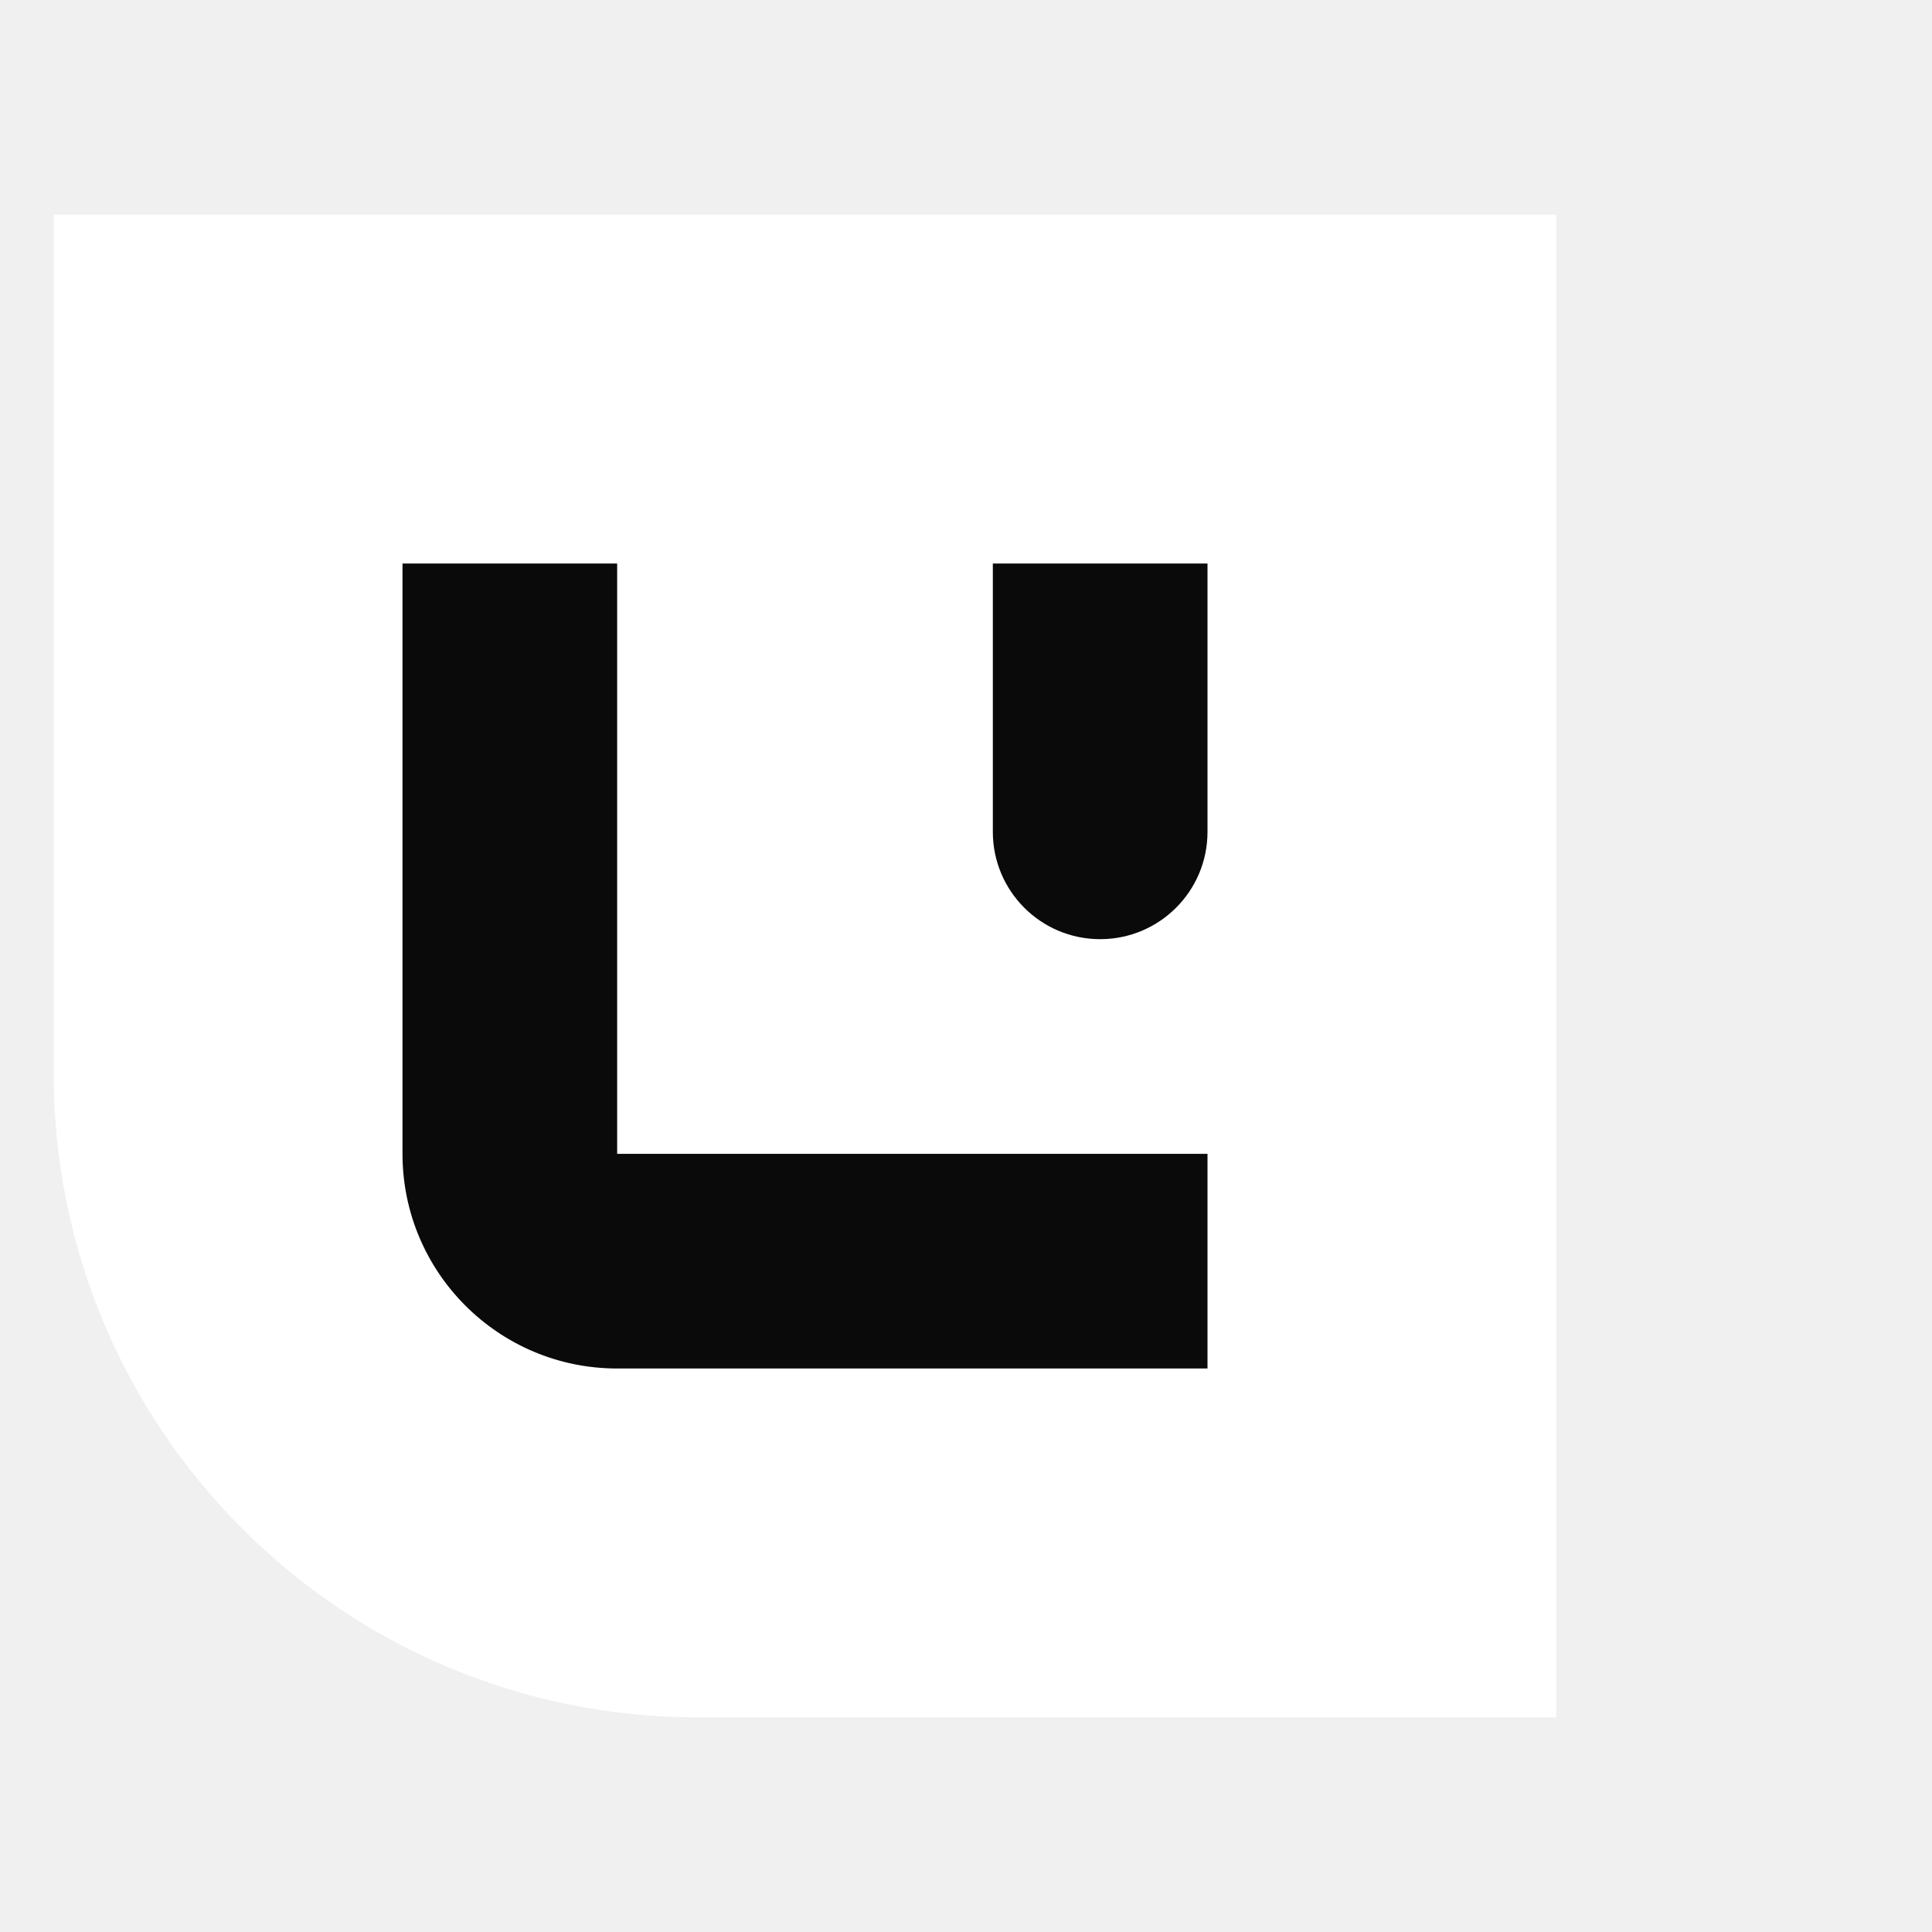
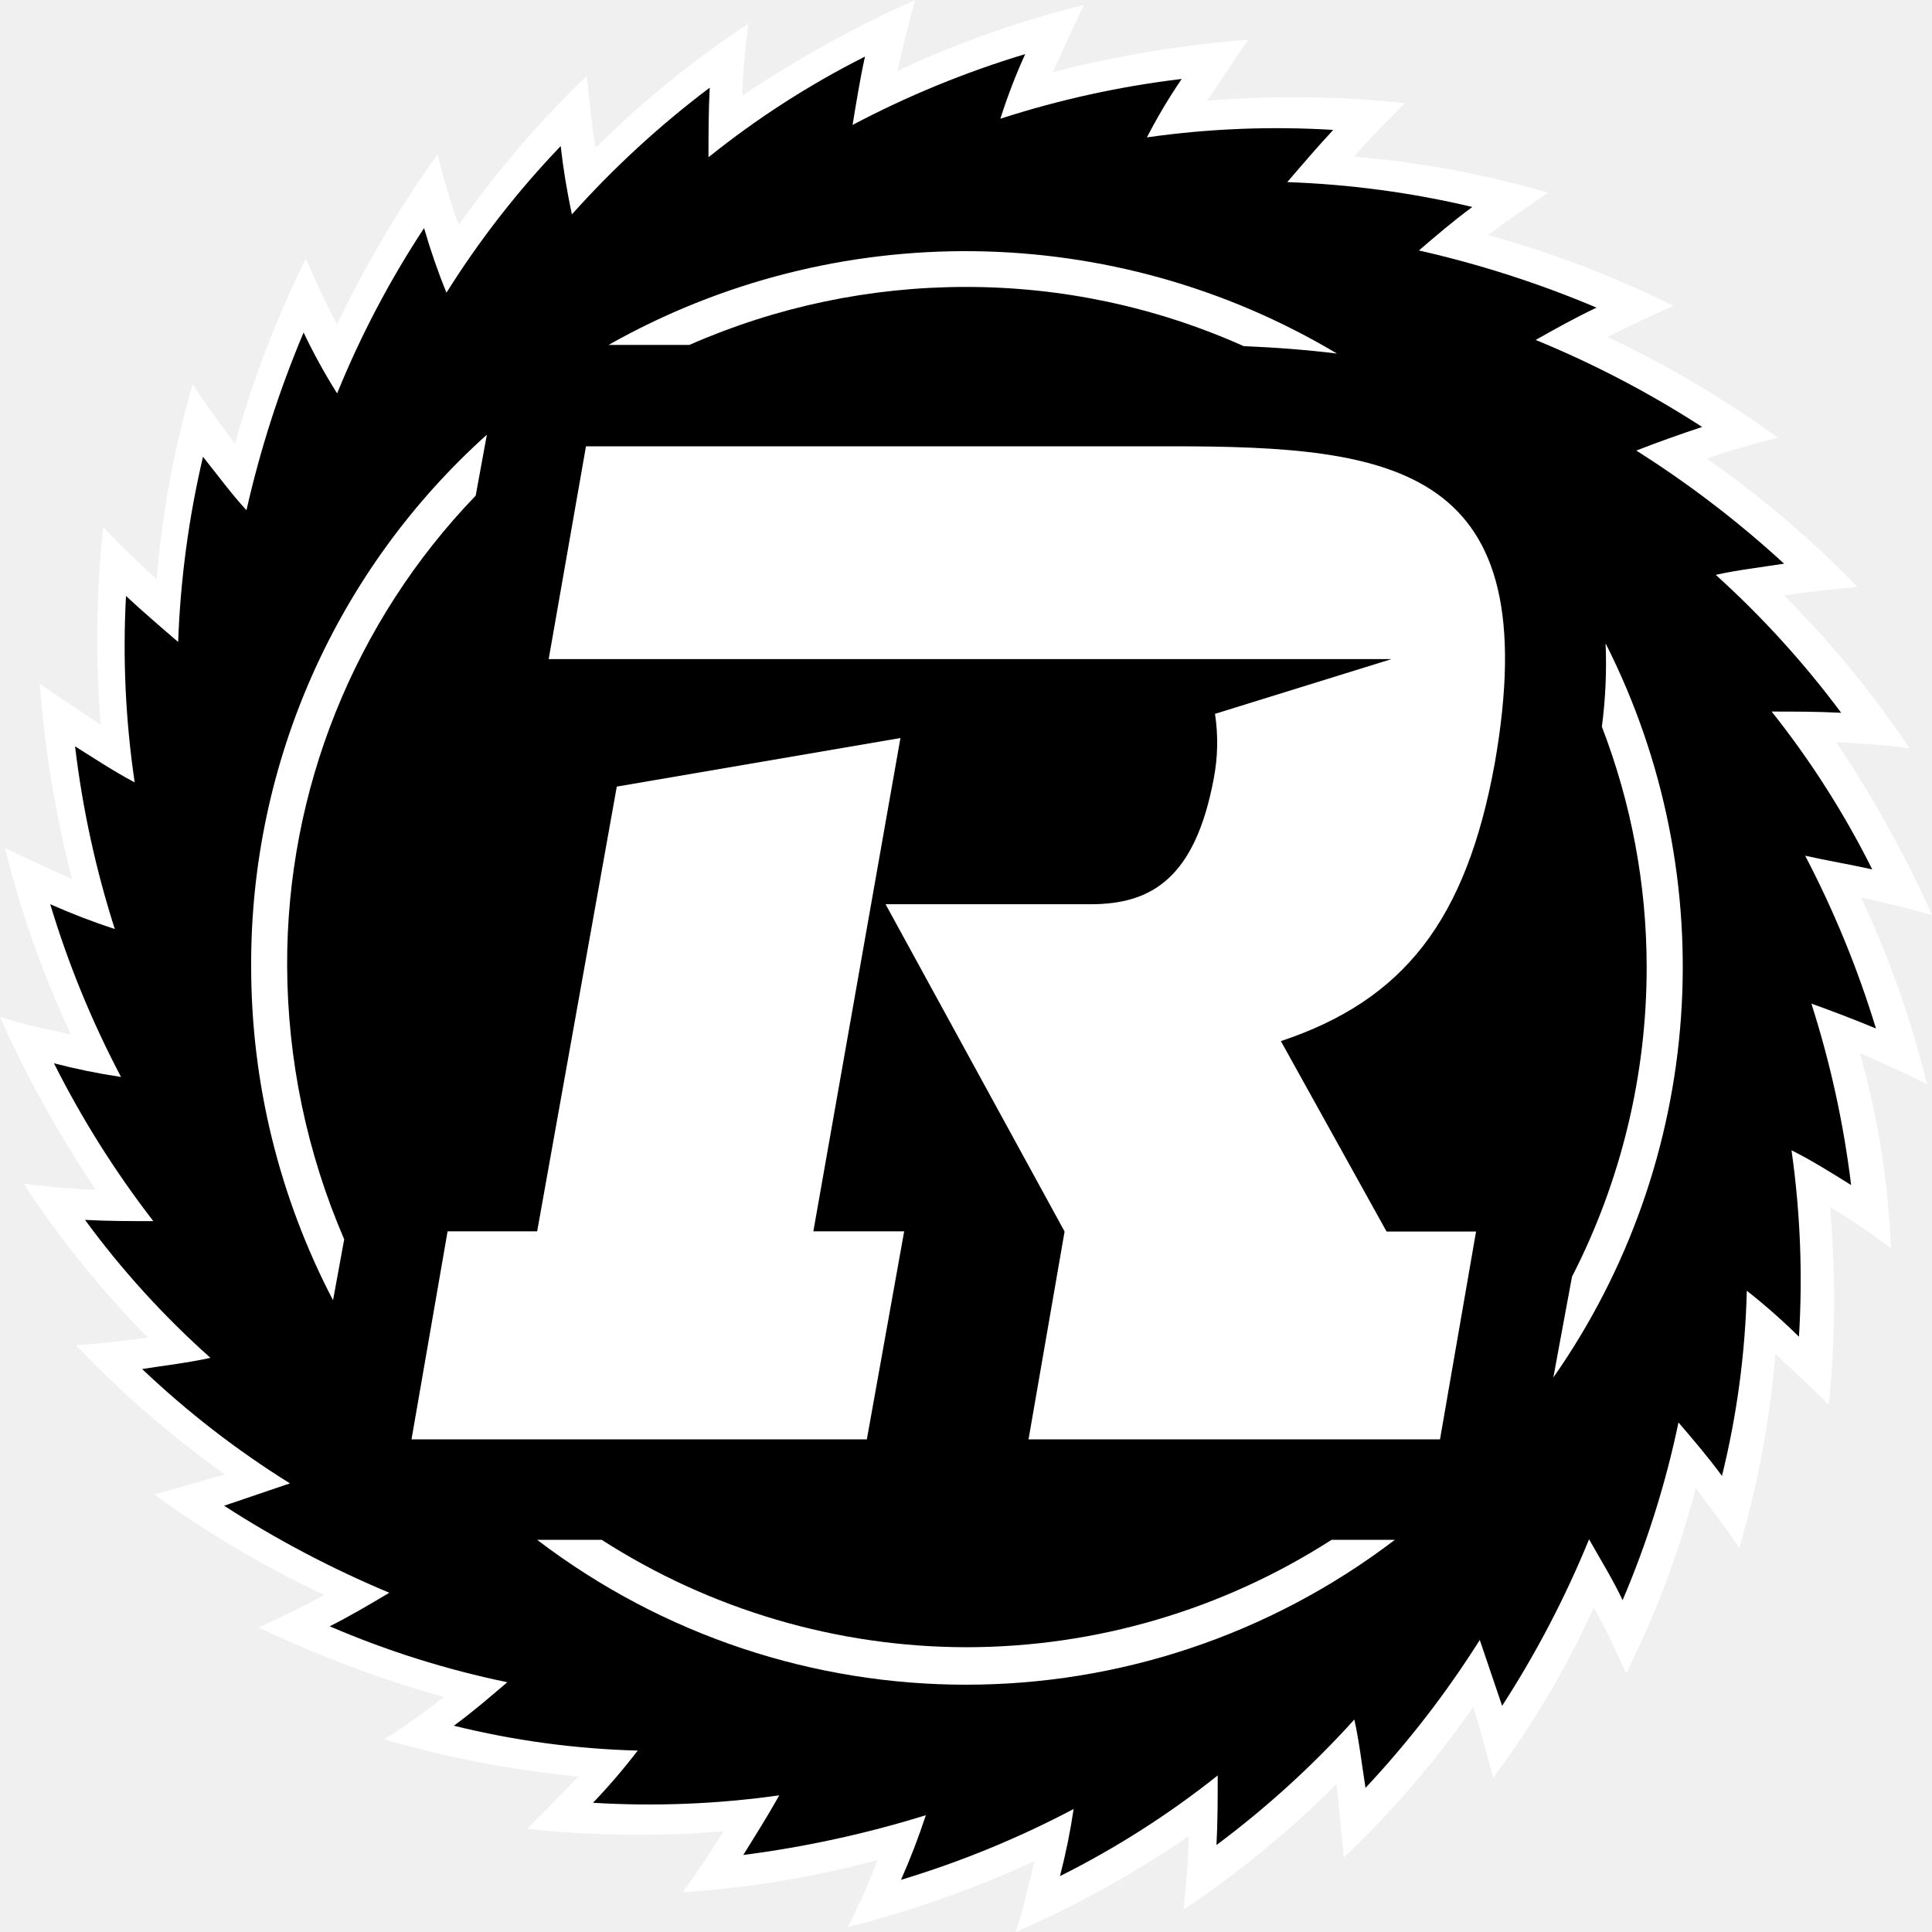
- <svg xmlns="http://www.w3.org/2000/svg" width="36" height="36" viewBox="0 0 36 36" fill="none">
-   <path d="M1 20C1 26.627 6.373 32 13 32H29V4H1V20Z" fill="white" />
-   <path fill-rule="evenodd" clip-rule="evenodd" d="M11.5 10.5V21.5L22.5 21.5V25.5H11.5C9.291 25.5 7.5 23.709 7.5 21.5V10.5H11.5ZM22.5 10.5H18.5V15.5C18.5 16.605 19.395 17.5 20.5 17.5C21.605 17.5 22.5 16.605 22.5 15.5V10.5Z" fill="#0A0A0A" />
+ <svg xmlns="http://www.w3.org/2000/svg" width="1000px" height="1000px" viewBox="0 0 1000 1000" version="1.1">
+   <g id="Artboard" stroke="none" stroke-width="1" fill="none" fill-rule="evenodd">
+     <g id="Rust-Logo" fill-rule="nonzero">
+       <path d="M962.677,545.045 C974.26,550.193 985.843,555.341 997.426,561.133 C989.266,527.912 977.842,495.58 963.32,464.607 C976.19,467.181 988.417,470.399 1000,473.616 C986.055,442.447 969.479,412.523 950.45,384.17 C962.677,384.813 975.547,385.457 988.417,387.387 C969.413,358.927 947.643,332.415 923.423,308.237 C935.65,306.306 948.52,305.019 961.39,303.732 C937.6,279.216 911.527,257.022 883.526,237.452 C895.753,232.947 907.979,229.73 920.206,226.512 C892.484,206.465 862.972,189.017 832.046,174.389 C843.629,168.597 854.569,163.449 866.152,158.301 C835.419,143.08 803.315,130.799 770.27,121.622 C780.566,113.9 790.862,106.821 801.158,99.743 C768.42,90.117 734.783,83.864 700.772,81.081 C709.138,71.429 718.147,62.42 727.156,53.411 C693.166,49.773 658.91,49.343 624.839,52.124 C631.918,41.828 638.353,31.532 646.075,20.592 C611.971,23.184 578.163,28.783 545.045,37.323 C550.193,25.74 555.341,14.157 561.133,2.574 C527.912,10.733 495.58,22.157 464.607,36.68 C467.181,23.81 470.399,12.227 473.616,0 C442.447,13.945 412.523,30.521 384.17,49.55 C384.603,37.062 385.677,24.605 387.387,12.227 C358.942,31.008 332.429,52.563 308.237,76.577 C306.306,64.35 305.019,52.124 303.732,39.254 C279.227,62.821 257.032,88.679 237.452,116.474 C233.129,104.459 229.477,92.214 226.512,79.794 C206.602,107.606 189.161,137.105 174.389,167.954 C168.597,157.014 163.449,145.431 158.301,133.848 C143.08,164.582 130.799,196.685 121.622,229.73 C113.9,219.434 106.821,209.781 99.743,198.842 C90.115,231.799 83.863,265.65 81.081,299.872 C71.429,290.862 62.42,282.497 53.411,272.845 C49.773,306.834 49.342,341.091 52.124,375.161 C41.828,368.082 31.532,361.647 20.592,353.925 C23.131,388.035 28.731,421.848 37.323,454.955 C25.74,449.807 14.157,444.659 2.574,438.867 C10.734,472.088 22.158,504.42 36.68,535.393 C24.453,532.819 12.227,530.245 0,526.384 C13.945,557.553 30.521,587.477 49.55,615.83 C37.062,615.397 24.604,614.323 12.227,612.613 C31.002,641.261 52.556,667.988 76.577,692.407 C64.35,693.694 52.124,695.624 39.254,696.268 C62.812,720.975 88.668,743.384 116.474,763.192 C104.247,766.409 92.664,770.27 79.794,773.488 C107.454,793.63 136.974,811.084 167.954,825.611 C157.014,831.403 145.431,837.194 133.848,842.342 C164.716,857.081 196.795,869.138 229.73,878.378 C219.853,886.246 209.541,893.55 198.842,900.257 C231.635,909.782 265.241,916.244 299.228,919.562 C290.862,928.571 281.853,937.581 272.844,946.589 C306.619,950.227 340.662,950.657 374.517,947.876 C368.082,958.172 361.004,969.112 353.282,979.408 C387.435,977.237 421.282,971.632 454.311,962.677 C449.807,974.26 444.659,985.843 438.867,997.426 C472.026,989.061 504.339,977.643 535.393,963.32 C532.175,976.19 529.601,988.417 525.74,1000 C557.049,986.336 586.997,969.746 615.187,950.45 C615.187,962.677 613.9,975.547 612.613,988.417 C641.073,969.413 667.586,947.643 691.763,923.423 C693.05,935.65 694.337,948.52 695.624,961.39 C720.52,937.777 742.944,911.688 762.548,883.526 C766.409,895.753 769.627,907.979 772.844,920.206 C793.354,892.79 810.831,863.231 824.968,832.046 C831.403,843.629 836.551,854.569 841.699,866.152 C856.992,835.523 869.069,803.39 877.735,770.27 C885.457,780.567 893.179,790.862 900.257,801.158 C909.883,768.42 916.136,734.783 918.919,700.772 C927.928,709.137 937.58,718.147 946.589,727.156 C950.017,693.146 950.233,658.889 947.233,624.839 C958.134,631.32 968.661,638.41 978.764,646.075 C977.386,611.883 971.987,577.973 962.677,545.045 Z" id="Path" fill="#FFFFFF" />
+       <path d="M937.571,519.477 C948.5,523.337 960.071,527.84 971,532.343 C961.578,501.466 949.311,471.532 934.357,442.925 C945.929,445.498 957.5,447.428 969.071,450.001 C954.61,421.025 937.158,393.643 917,368.303 C929.214,368.303 940.786,368.303 953,368.946 C933.745,343.075 911.997,319.159 888.071,297.541 C899.643,294.967 911.214,293.681 923.429,291.751 C899.732,269.984 874.129,250.392 846.929,233.211 C858.5,228.708 869.429,224.848 881,220.988 C853.742,203.34 824.903,188.265 794.857,175.958 C805.143,170.168 815.429,164.378 826.357,159.232 C796.648,146.67 765.885,136.768 734.429,129.641 C743.429,121.921 752.429,114.201 762.071,107.125 C730.645,99.687 698.56,95.378 666.286,94.259 C674,85.253 681.714,76.247 690.071,67.241 C657.881,65.26 625.573,66.554 593.643,71.101 C599.022,60.665 605.033,50.568 611.643,40.866 C579.767,44.68 548.334,51.574 517.786,61.451 C521.4,50.054 525.693,38.883 530.643,28 C499.746,37.313 469.821,49.593 441.286,64.668 C443.214,53.088 445.143,40.866 447.714,29.287 C418.961,43.762 391.812,61.228 366.714,81.393 C366.714,69.814 366.714,57.592 367.357,45.369 C341.49,64.86 317.59,86.837 296,110.985 C293.429,98.762 291.5,87.183 290.214,75.604 C267.973,98.829 248.156,124.264 231.071,151.513 C226.643,140.568 222.78,129.403 219.5,118.061 C201.741,145.04 186.669,173.696 174.5,203.619 C168.091,193.469 162.294,182.943 157.143,172.098 C144.59,201.827 134.694,232.612 127.571,264.089 C119.857,255.726 112.786,246.077 105.071,236.428 C97.68,267.883 93.374,299.986 92.214,332.278 C83.214,324.559 74.214,316.839 65.214,308.477 C63.473,340.711 64.981,373.039 69.714,404.971 C58.786,399.181 49.143,392.748 38.857,386.315 C42.669,418.424 49.558,450.091 59.429,480.88 C48.077,477.154 36.92,472.86 26,468.014 C35.307,498.931 47.578,528.876 62.643,557.432 C50.954,555.692 39.366,553.33 27.929,550.355 C42.406,579.18 59.628,606.54 79.357,632.054 C67.786,632.054 55.571,632.054 44,631.41 C63.072,657.432 84.835,681.367 108.929,702.816 C97.357,705.389 85.786,706.676 73.571,708.606 C97.005,730.873 122.636,750.702 150.071,767.789 C138.5,771.649 127.571,775.508 116,779.368 C143.112,796.881 171.724,811.951 201.5,824.399 C191.857,830.189 180.929,836.622 170.643,841.768 C200.229,854.503 231.029,864.203 262.571,870.716 C253.571,878.436 244.571,886.155 234.929,893.231 C266.087,900.94 297.986,905.254 330.071,906.097 C322.866,915.528 315.14,924.548 306.929,933.116 C339.119,935.07 371.425,933.776 403.357,929.256 C397.571,939.549 391.143,949.841 384.714,960.134 C416.748,956.009 448.366,949.122 479.214,939.549 C475.491,950.908 471.2,962.072 466.357,973 C497.254,963.687 527.179,951.407 555.714,936.332 C553.976,948.029 551.616,959.625 548.643,971.07 C577.599,956.599 604.963,939.135 630.286,918.963 C630.286,931.186 630.286,942.765 629.643,954.988 C655.496,935.719 679.396,913.957 701,890.015 C703.571,901.594 704.857,913.174 706.786,925.396 C728.888,901.819 748.692,876.186 765.929,848.844 C769.786,860.423 773.643,871.359 777.5,882.939 C795.136,855.662 810.201,826.804 822.5,796.737 C828.286,807.03 834.714,817.323 839.857,828.259 C852.494,798.619 862.183,767.807 868.786,736.268 C876.5,745.274 884.214,754.28 891.286,763.929 C899.032,732.54 903.343,700.401 904.143,668.078 C913.576,675.506 922.59,683.452 931.143,691.88 C933.122,659.668 931.83,627.337 927.286,595.386 C937.571,600.532 947.857,606.965 958.143,613.398 C954.263,581.512 947.375,550.064 937.571,519.477 Z" id="Path" fill="#000000" />
+       <path d="M130.002,499.851 C129.934,560.156 144.477,619.575 172.38,673 L178.159,641.46 C158.85,596.749 148.801,548.572 148.622,499.851 C148.318,409.103 183.332,321.814 246.221,256.54 L252,225 C174.078,294.971 129.686,394.981 130.002,499.851 L130.002,499.851 Z" id="Path" fill="#FFFFFF" />
+       <path d="M831.057,333 C831.658,347.413 831.012,361.851 829.125,376.153 C844.415,415.815 852.277,457.951 852.316,500.458 C852.362,556.227 839.112,611.203 813.663,660.831 L804,713 C882.375,600.997 892.772,454.973 831.057,333 L831.057,333 Z" id="Path" fill="#FFFFFF" />
+       <path d="M499.64,148.518 C549.327,148.434 598.459,158.884 643.749,179.169 C659.833,179.807 676.56,181.084 692,183 C576.39,113.968 432.239,112.259 315,178.53 L356.817,178.53 C401.797,158.755 450.445,148.532 499.64,148.518 Z" id="Path" fill="#FFFFFF" />
+       <path d="M500.321,852.603 C433.376,852.536 367.84,833.246 311.412,797 L278,797 C409.317,897 590.683,897 722,797 L689.23,797 C632.802,833.246 567.266,852.536 500.321,852.603 Z" id="Path" fill="#FFFFFF" />
+       <path d="M773.656,395.248 C800.681,241.306 722.181,231 606.363,231 L303.303,231 L284,341.143 L720.251,341.143 L628.883,369.484 C630.577,380.603 630.359,391.931 628.239,402.977 C618.588,454.506 596.068,468.032 564.539,468.032 L458.372,468.032 L551.027,637.434 L532.367,745 L745.345,745 L764.005,637.434 L717.677,637.434 L662.985,538.885 C726.685,517.629 758.857,476.406 773.656,395.248 Z" id="Path" fill="#FFFFFF" />
+       <polygon id="Path" fill="#FFFFFF" points="466.068 382 319.25 407.146 278.038 637.325 231.674 637.325 213 745 448.682 745 468 637.325 420.992 637.325" />
+     </g>
+   </g>
</svg>
